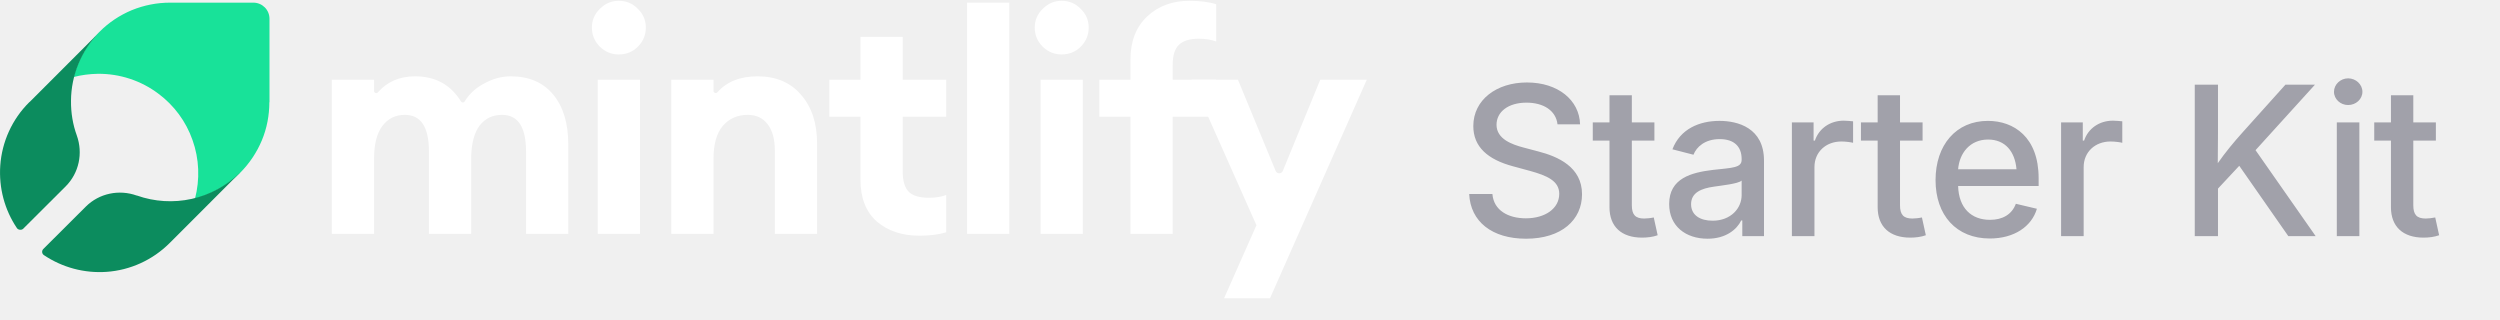
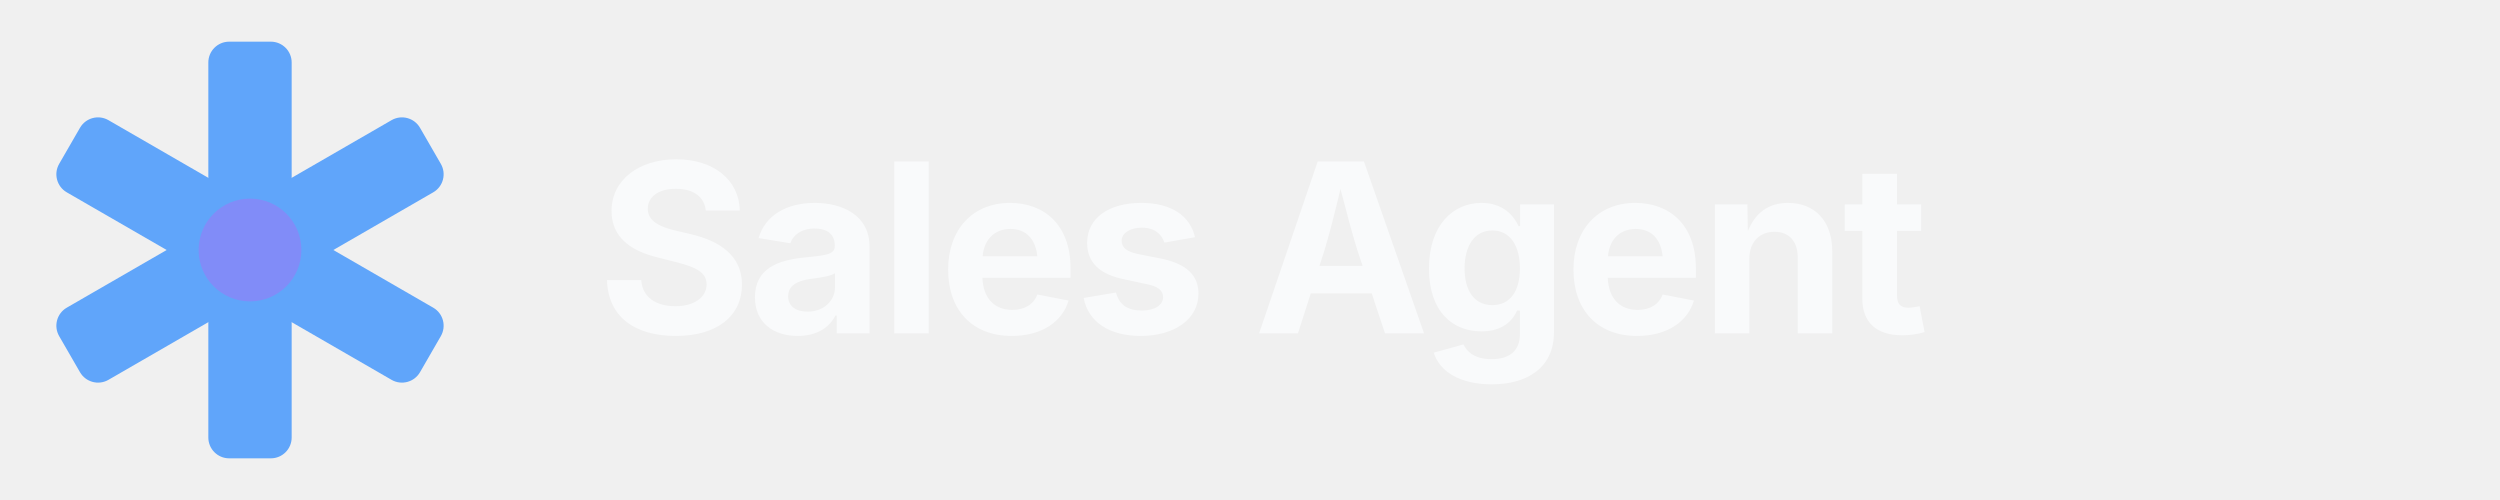
- <svg xmlns="http://www.w3.org/2000/svg" width="180" height="23" viewBox="0 0 180 23" fill="none">
-   <path d="M91.44 21.476H88.133L90.464 16.216L85.802 5.74H89.132L91.847 12.307C91.943 12.536 92.268 12.536 92.362 12.306L95.058 5.74H98.409L91.44 21.476Z" fill="white" />
-   <path d="M81.393 16.837V8.403H79.152V5.74H81.393V4.297C81.393 2.98 81.792 1.944 82.592 1.19C83.391 0.435 84.404 0.058 85.633 0.058C86.387 0.058 87.031 0.139 87.564 0.302V2.988C87.208 2.854 86.794 2.788 86.32 2.788C85.655 2.788 85.174 2.936 84.878 3.232C84.582 3.513 84.434 3.994 84.434 4.674V5.74H87.564V8.403H84.434V16.837H81.393Z" fill="white" />
-   <path d="M76.433 3.92C75.915 3.92 75.463 3.735 75.079 3.365C74.694 2.98 74.502 2.521 74.502 1.989C74.502 1.456 74.694 1.005 75.079 0.635C75.463 0.25 75.915 0.058 76.433 0.058C76.98 0.058 77.438 0.25 77.809 0.635C78.193 1.005 78.386 1.456 78.386 1.989C78.386 2.521 78.193 2.98 77.809 3.365C77.438 3.735 76.98 3.92 76.433 3.92ZM74.924 16.837V5.74H77.964V16.837H74.924Z" fill="white" />
-   <path d="M69.628 16.837V0.191H72.669V16.837H69.628Z" fill="white" />
-   <path d="M66.194 16.97C64.951 16.97 63.93 16.63 63.131 15.949C62.347 15.254 61.955 14.255 61.955 12.953V8.403H59.713V5.74H61.955V2.655H64.995V5.74H68.125V8.403H64.995V12.354C64.995 13.034 65.143 13.523 65.439 13.819C65.735 14.1 66.216 14.24 66.882 14.24C67.355 14.24 67.769 14.174 68.125 14.04V16.726C67.592 16.889 66.948 16.97 66.194 16.97Z" fill="white" />
-   <path d="M48.332 16.837V5.74H51.373V6.551C51.373 6.688 51.559 6.748 51.65 6.646C52.328 5.879 53.293 5.495 54.546 5.495C55.878 5.495 56.921 5.939 57.676 6.827C58.445 7.7 58.83 8.869 58.83 10.334V16.837H55.789V10.844C55.789 10.03 55.619 9.402 55.279 8.958C54.939 8.499 54.458 8.27 53.836 8.27C53.096 8.27 52.497 8.536 52.038 9.069C51.594 9.601 51.373 10.386 51.373 11.421V16.837H48.332Z" fill="white" />
-   <path d="M44.547 3.92C44.029 3.92 43.578 3.735 43.193 3.365C42.809 2.98 42.616 2.521 42.616 1.989C42.616 1.456 42.809 1.005 43.193 0.635C43.578 0.25 44.029 0.058 44.547 0.058C45.095 0.058 45.553 0.25 45.923 0.635C46.308 1.005 46.5 1.456 46.5 1.989C46.5 2.521 46.308 2.98 45.923 3.365C45.553 3.735 45.095 3.92 44.547 3.92ZM43.038 16.837V5.74H46.079V16.837H43.038Z" fill="white" />
-   <path d="M37.875 16.837V10.911C37.875 9.15 37.298 8.27 36.144 8.27C35.478 8.27 34.945 8.521 34.546 9.024C34.161 9.527 33.954 10.275 33.924 11.266V16.837H30.884V10.911C30.884 9.15 30.306 8.27 29.152 8.27C28.472 8.27 27.932 8.536 27.532 9.069C27.133 9.601 26.933 10.386 26.933 11.421V16.837H23.892V5.74H26.933V6.559C26.933 6.695 27.116 6.755 27.206 6.652C27.878 5.881 28.771 5.495 29.885 5.495C31.349 5.495 32.452 6.1 33.193 7.309C33.252 7.404 33.395 7.403 33.454 7.307C33.774 6.78 34.219 6.361 34.79 6.05C35.441 5.68 36.099 5.495 36.765 5.495C38.082 5.495 39.103 5.932 39.828 6.805C40.553 7.678 40.916 8.876 40.916 10.4V16.837H37.875Z" fill="white" />
-   <path d="M19.403 7.362V1.35C19.403 0.705 18.879 0.191 18.244 0.191H12.235C11.291 0.191 10.357 0.378 9.487 0.733C8.618 1.098 7.824 1.621 7.16 2.295L7.114 2.341C6.235 3.23 5.609 4.333 5.291 5.548C5.861 5.399 6.45 5.324 7.039 5.314C8.609 5.296 10.151 5.801 11.403 6.745C12.534 7.586 13.394 8.746 13.861 10.083C14.347 11.438 14.403 12.916 14.039 14.309C15.244 13.991 16.356 13.364 17.244 12.486L17.291 12.439C17.954 11.775 18.487 10.98 18.851 10.111C19.216 9.241 19.393 8.306 19.393 7.362H19.403Z" fill="#18E299" />
-   <path d="M5.112 7.26C5.121 5.416 5.857 3.646 7.151 2.324L2.151 7.326C2.133 7.344 2.114 7.354 2.095 7.372C0.876 8.583 0.14 10.204 0.019 11.918C-0.092 13.52 0.327 15.103 1.22 16.426C1.306 16.552 1.537 16.593 1.667 16.472L4.73 13.417C5.689 12.458 5.987 11.033 5.531 9.757C5.242 8.965 5.103 8.117 5.112 7.26Z" fill="#0C8C5E" />
-   <path d="M17.262 12.44C16.303 13.38 15.102 14.032 13.799 14.321C12.486 14.61 11.127 14.526 9.861 14.079C9.861 14.079 9.851 14.079 9.842 14.079C8.567 13.622 7.142 13.921 6.183 14.871L3.12 17.926C2.99 18.056 3.009 18.27 3.167 18.373C4.489 19.258 6.072 19.686 7.673 19.574C9.386 19.453 10.997 18.717 12.216 17.497L12.263 17.451L17.262 12.449V12.44Z" fill="#0C8C5E" />
-   <text x="105" y="17" font-family="Inter, ui-sans-serif, system-ui, -apple-system, sans-serif" font-size="15" font-weight="500" fill="#A1A1AA" letter-spacing="-0.01em">Starter Kit</text>
+ <svg xmlns="http://www.w3.org/2000/svg" width="180" height="36" viewBox="0 0 180 36" fill="none">
+   <defs>
+     <linearGradient id="arm" x1="8" y1="2" x2="30" y2="34" gradientUnits="userSpaceOnUse">
+       <stop stop-color="#60A5FA" />
+       <stop offset="0.52" stop-color="#818CF8" />
+       <stop offset="1" stop-color="#E879F9" />
+     </linearGradient>
+   </defs>
+   <g transform="translate(18 18)" fill="url(#arm)">
+     <rect x="-3" y="-15" width="6" height="13" rx="1.5" />
+     <rect x="-3" y="-15" width="6" height="13" rx="1.5" transform="rotate(60)" />
+     <rect x="-3" y="-15" width="6" height="13" rx="1.5" transform="rotate(120)" />
+     <rect x="-3" y="-15" width="6" height="13" rx="1.5" transform="rotate(180)" />
+     <rect x="-3" y="-15" width="6" height="13" rx="1.5" transform="rotate(240)" />
+     <rect x="-3" y="-15" width="6" height="13" rx="1.5" transform="rotate(300)" />
+     <circle r="3.7" fill="#818CF8" />
+   </g>
+   <text x="43" y="24" font-family="Inter, ui-sans-serif, system-ui, -apple-system, sans-serif" font-size="17" font-weight="650" fill="#F9FAFB" letter-spacing="-0.02em">Sales Agent</text>
</svg>
